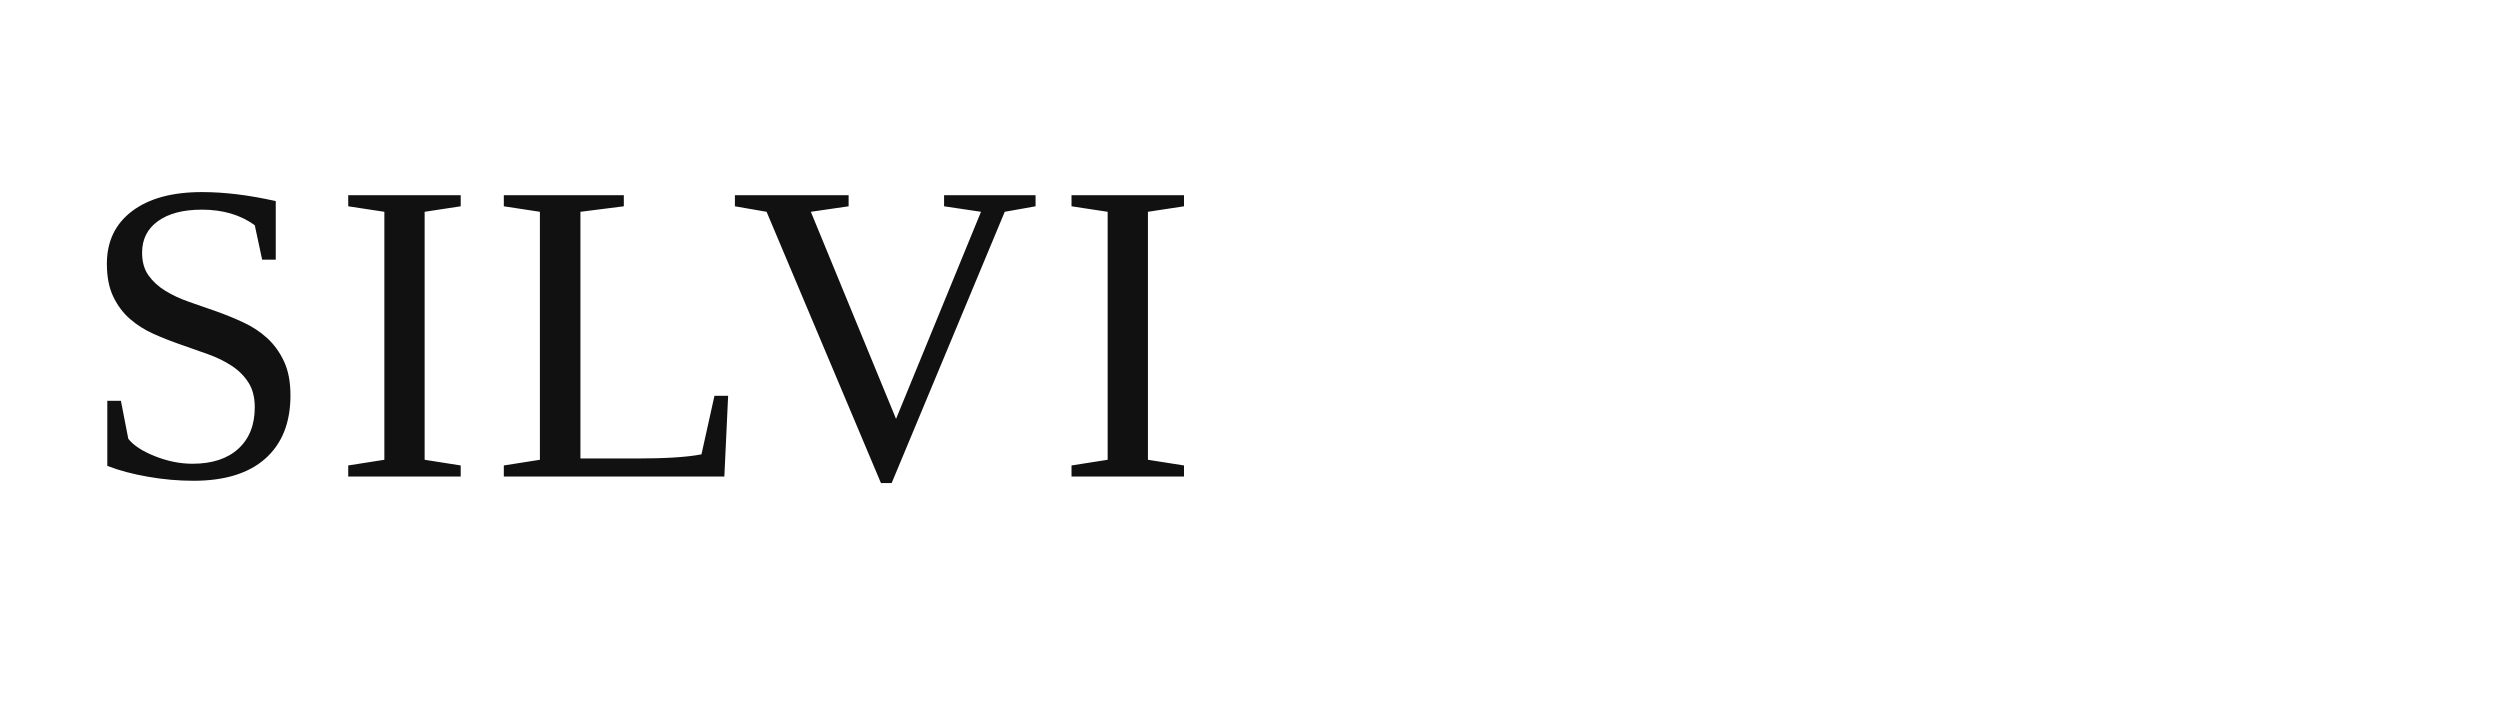
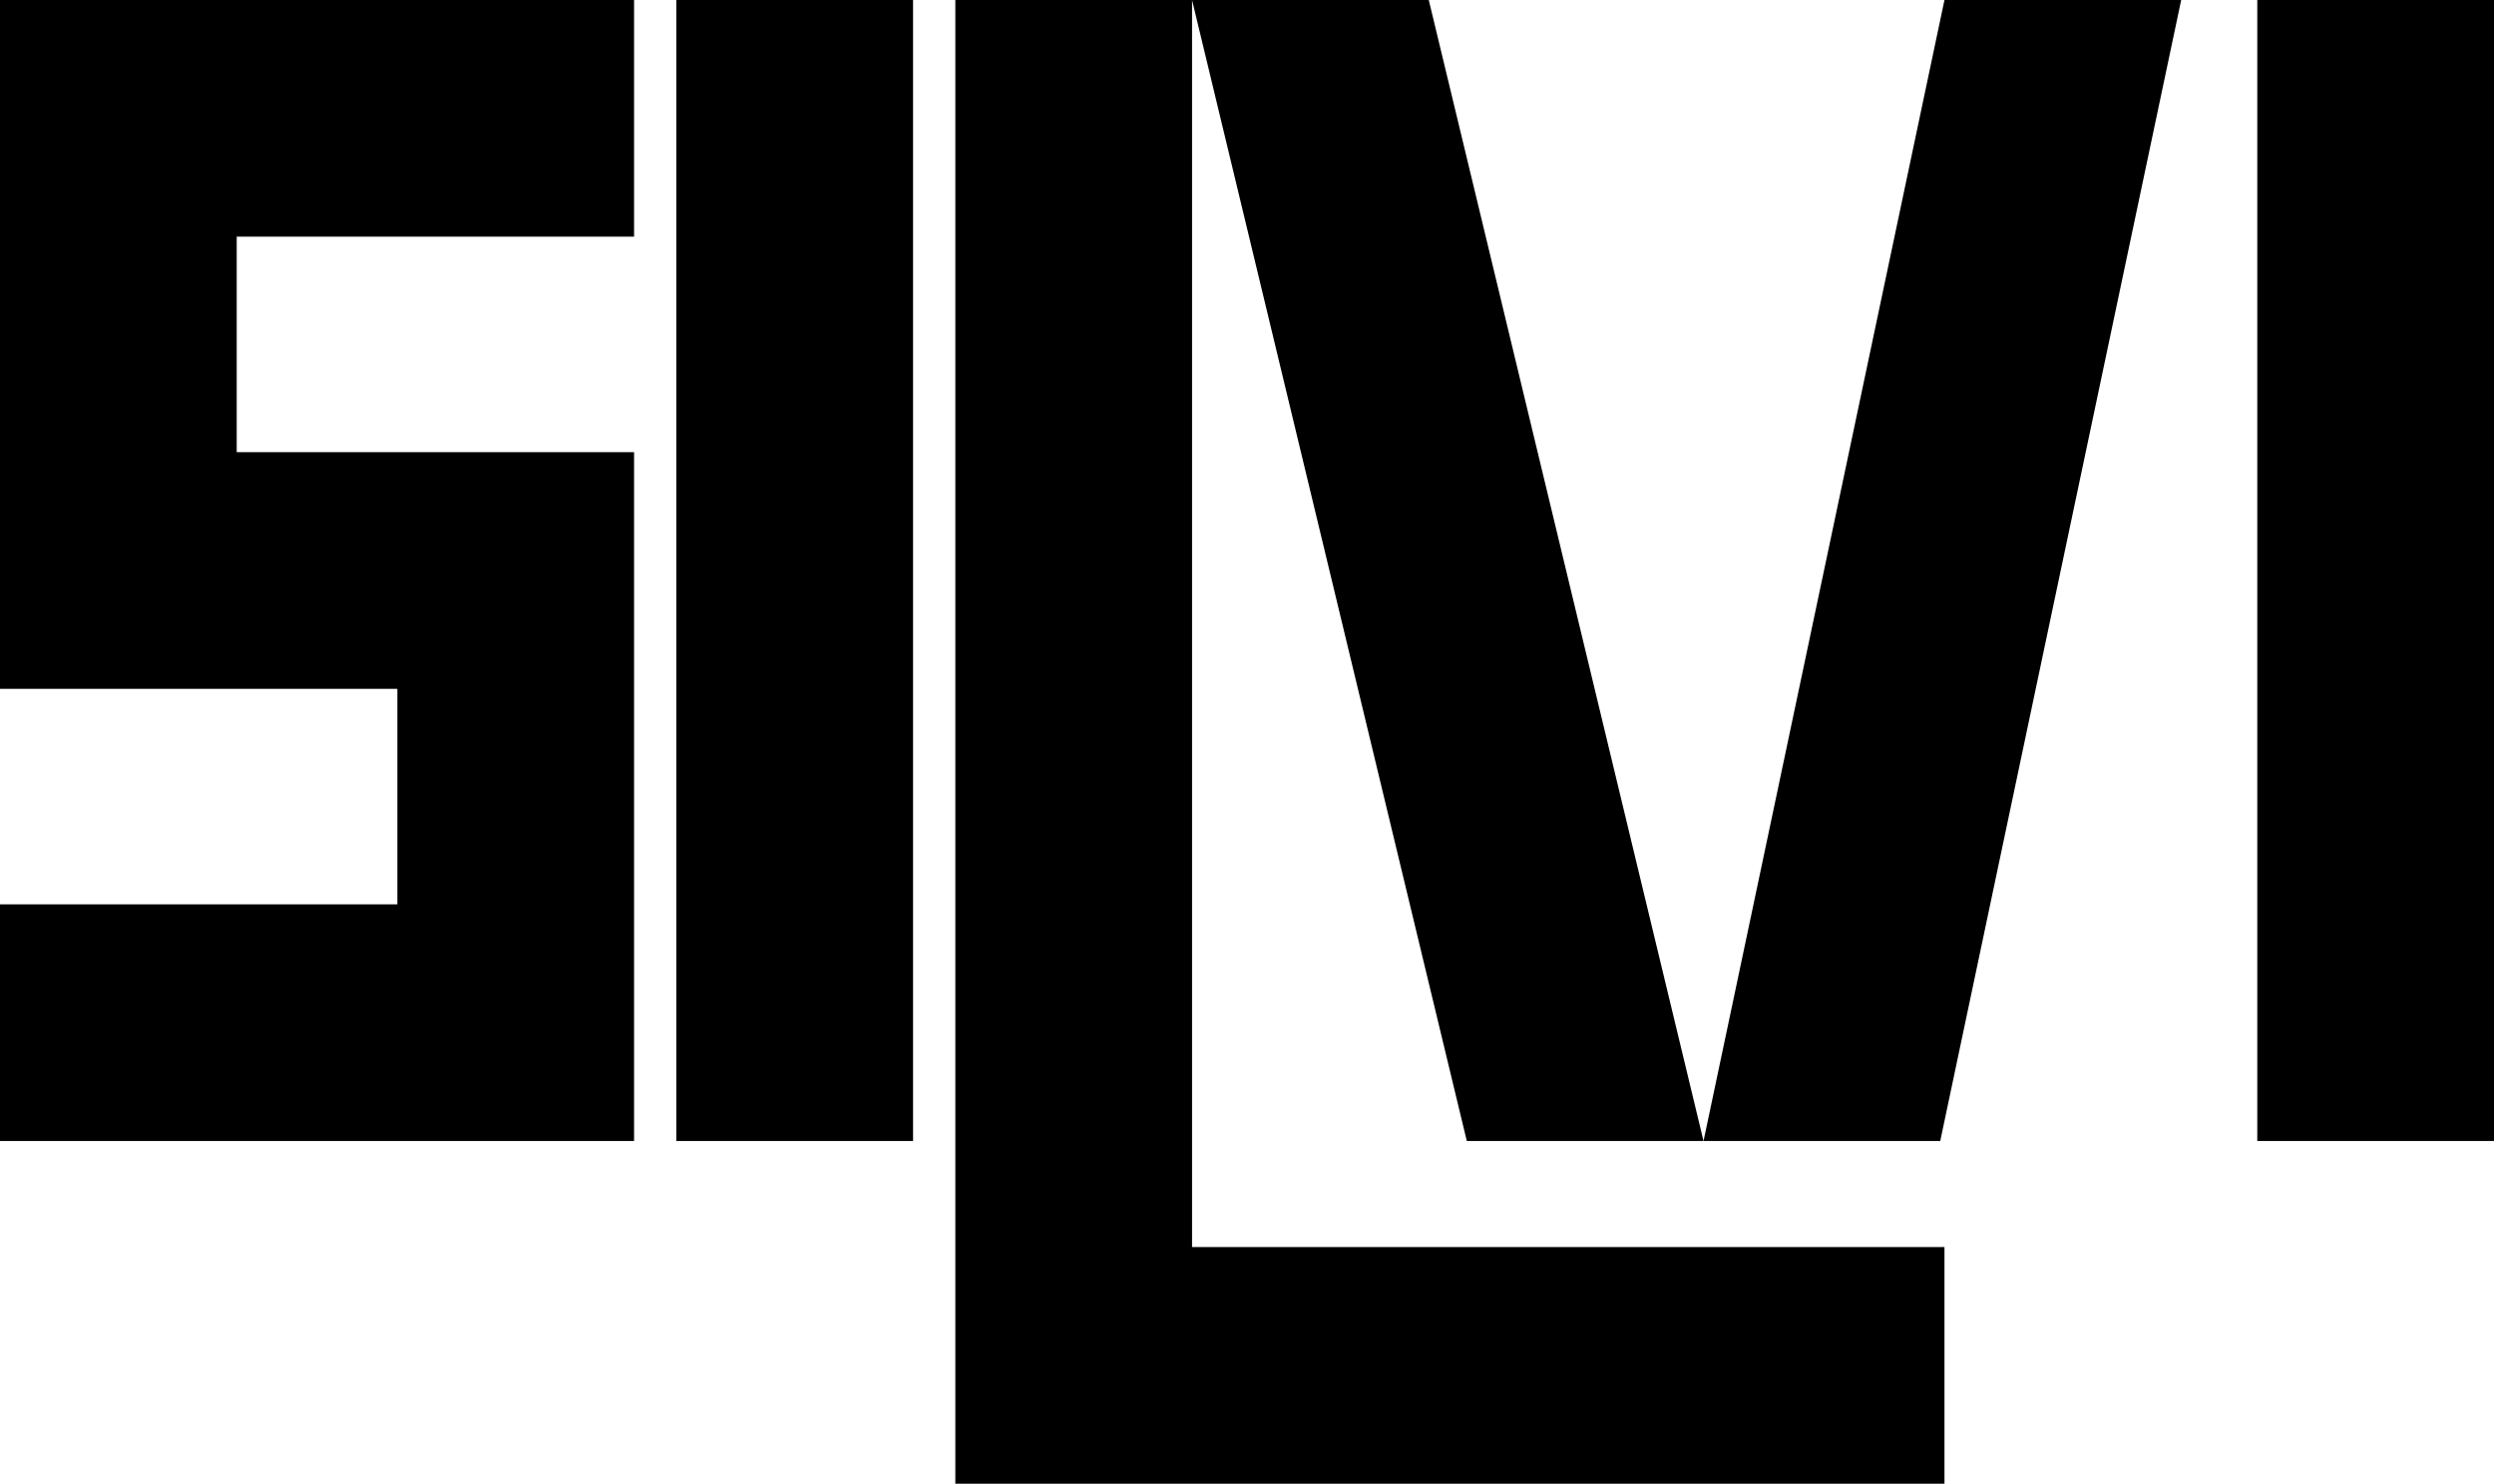
- <svg xmlns="http://www.w3.org/2000/svg" width="640" height="180" viewBox="0 0 640 180" role="img" aria-label="Silvi wordmark">
-   <rect width="640" height="180" fill="none" />
-   <text x="20" y="122" font-family="Times New Roman, serif" font-size="110" letter-spacing="4" fill="#111111">SILVI</text>
+ <svg xmlns="http://www.w3.org/2000/svg" width="590" height="351.099" viewBox="0 0 590 351.099" role="img" aria-label="SILVI">
+   <path d="M0,0 L150,0 L150,56 L56,56 L56,107 L150,107 L150,270 L0,270 L0,214 L94,214 L94,163 L0,163 Z" />
+   <rect x="160" y="0" width="56" height="270" />
+   <path d="M226,0 L282,0 L282,295.099 L460,295.099 L460,351.099 L226,351.099 Z" />
+   <path d="M282,0 L338,0 L403,270 L347,270 Z" />
+   <path d="M460,0 L516,0 L459,270 L403,270 Z" />
+   <rect x="534" y="0" width="56" height="270" />
</svg>
